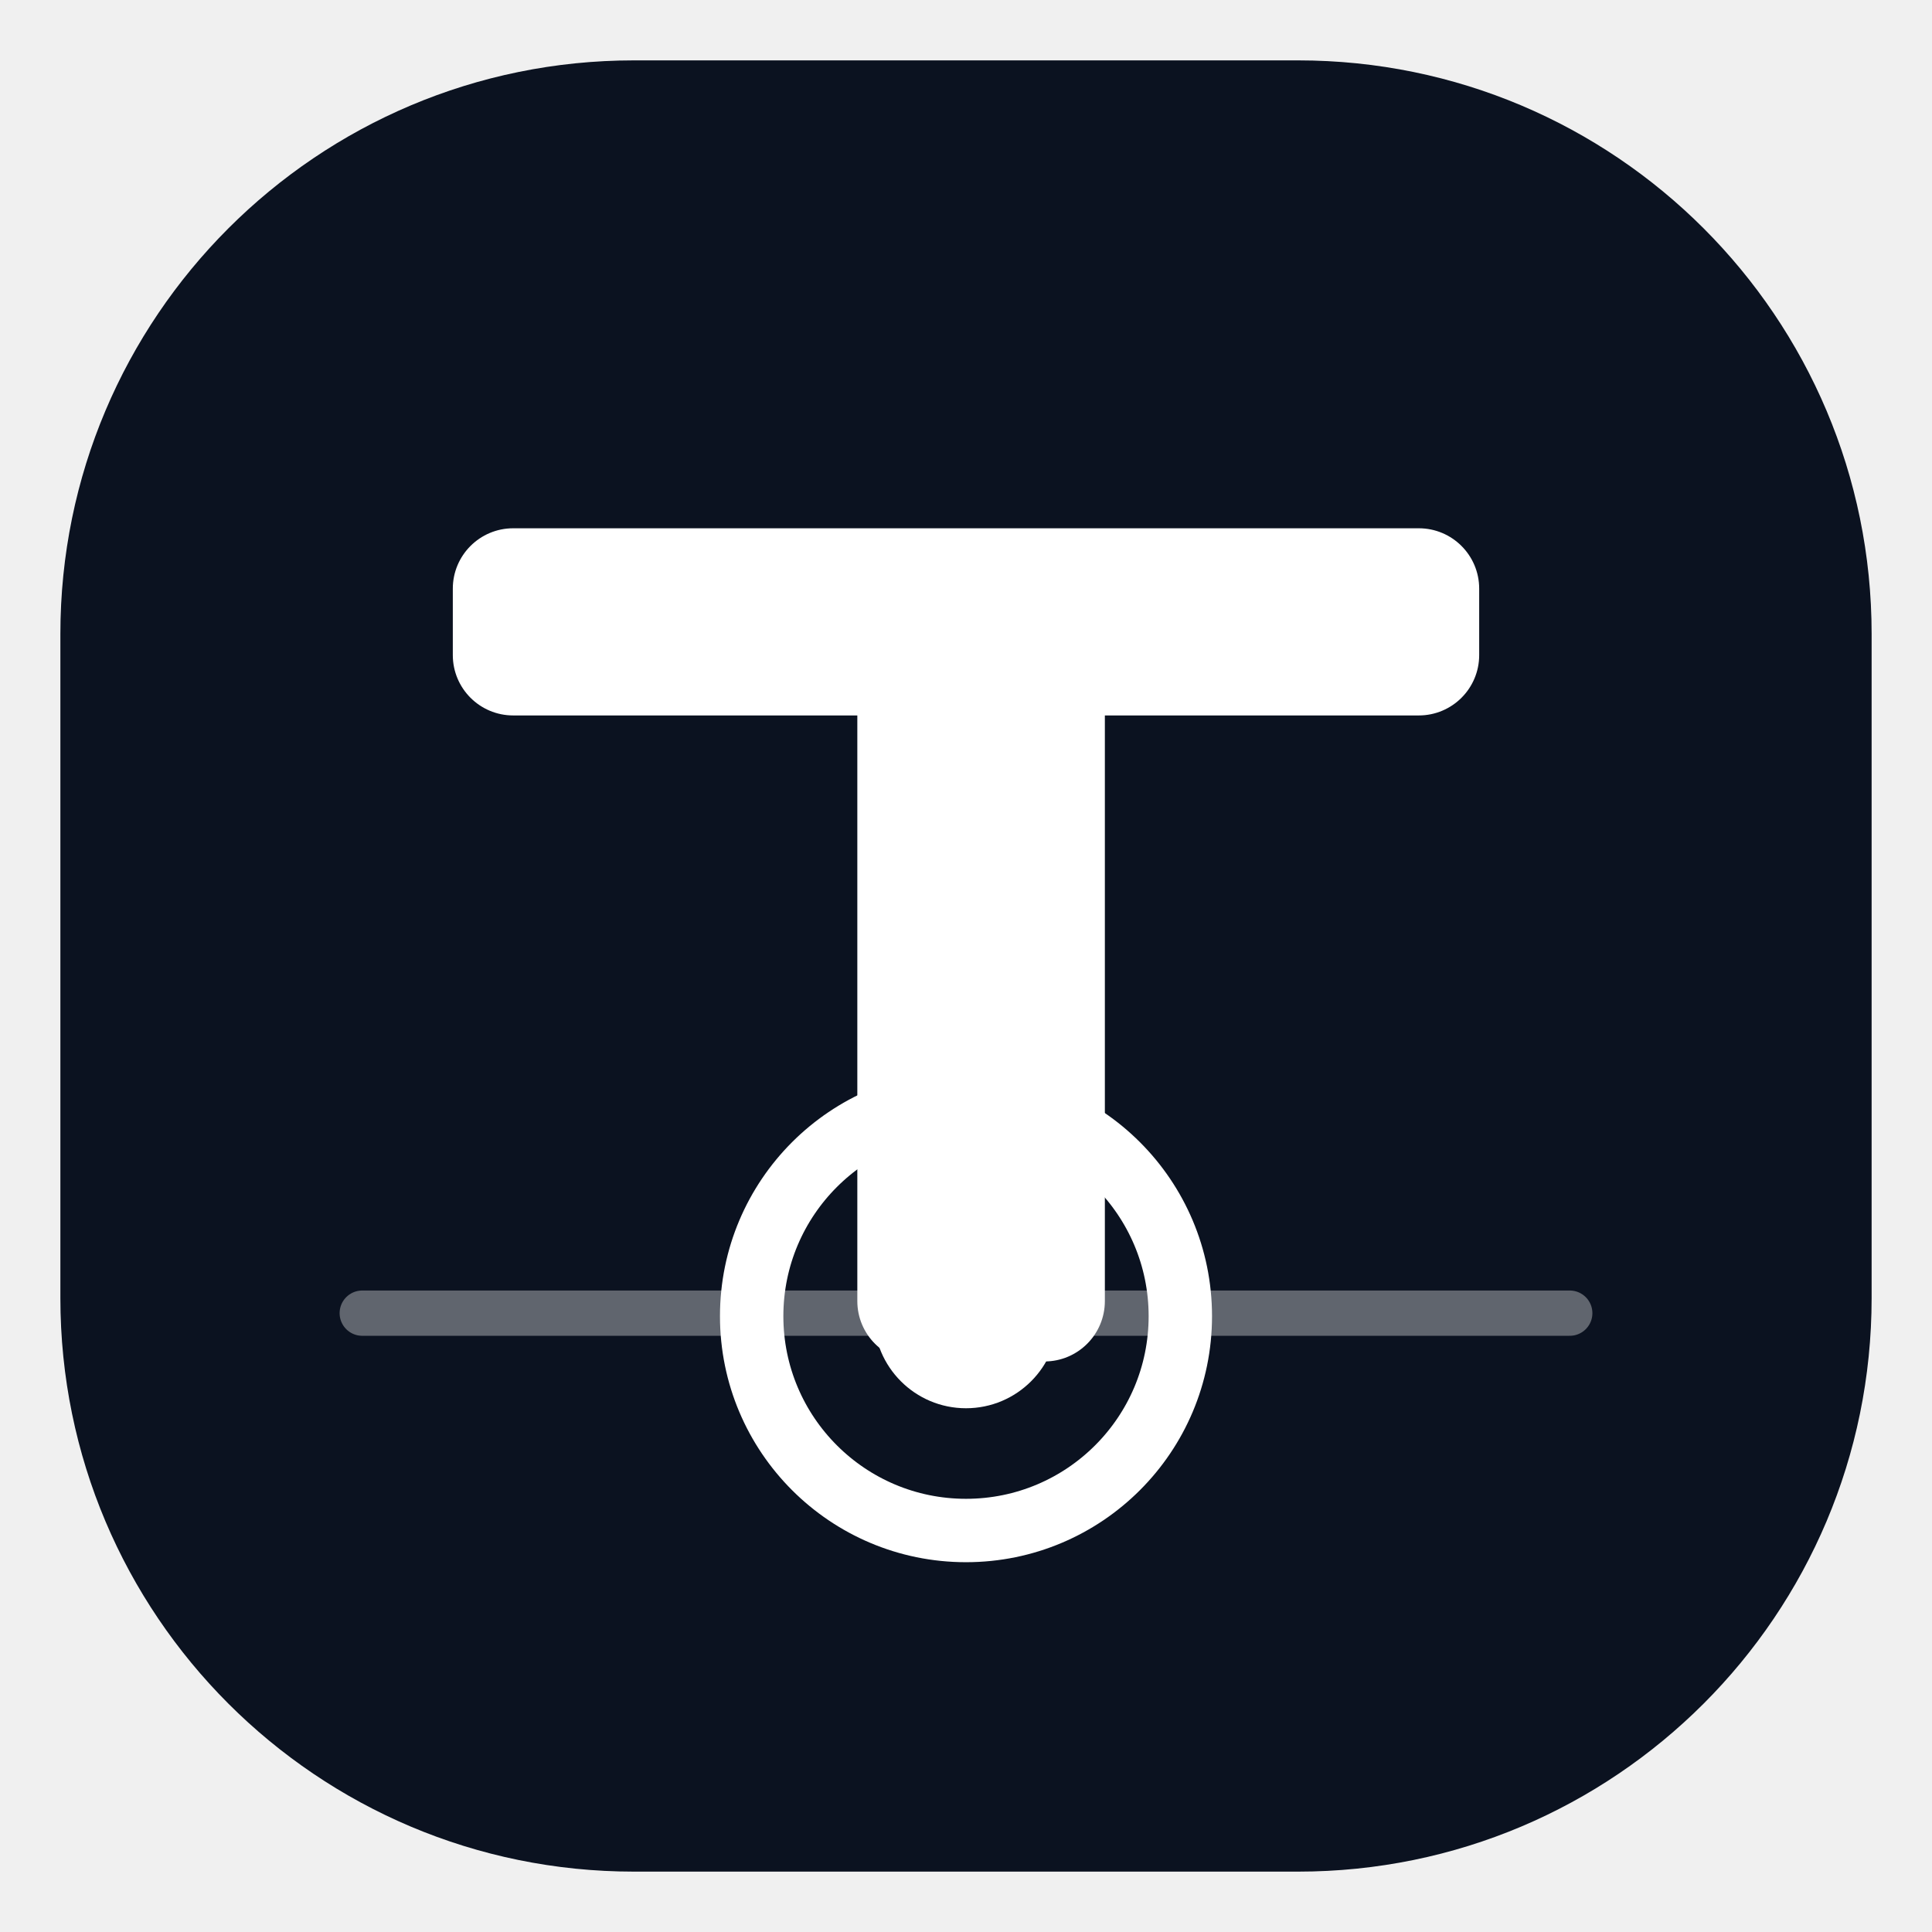
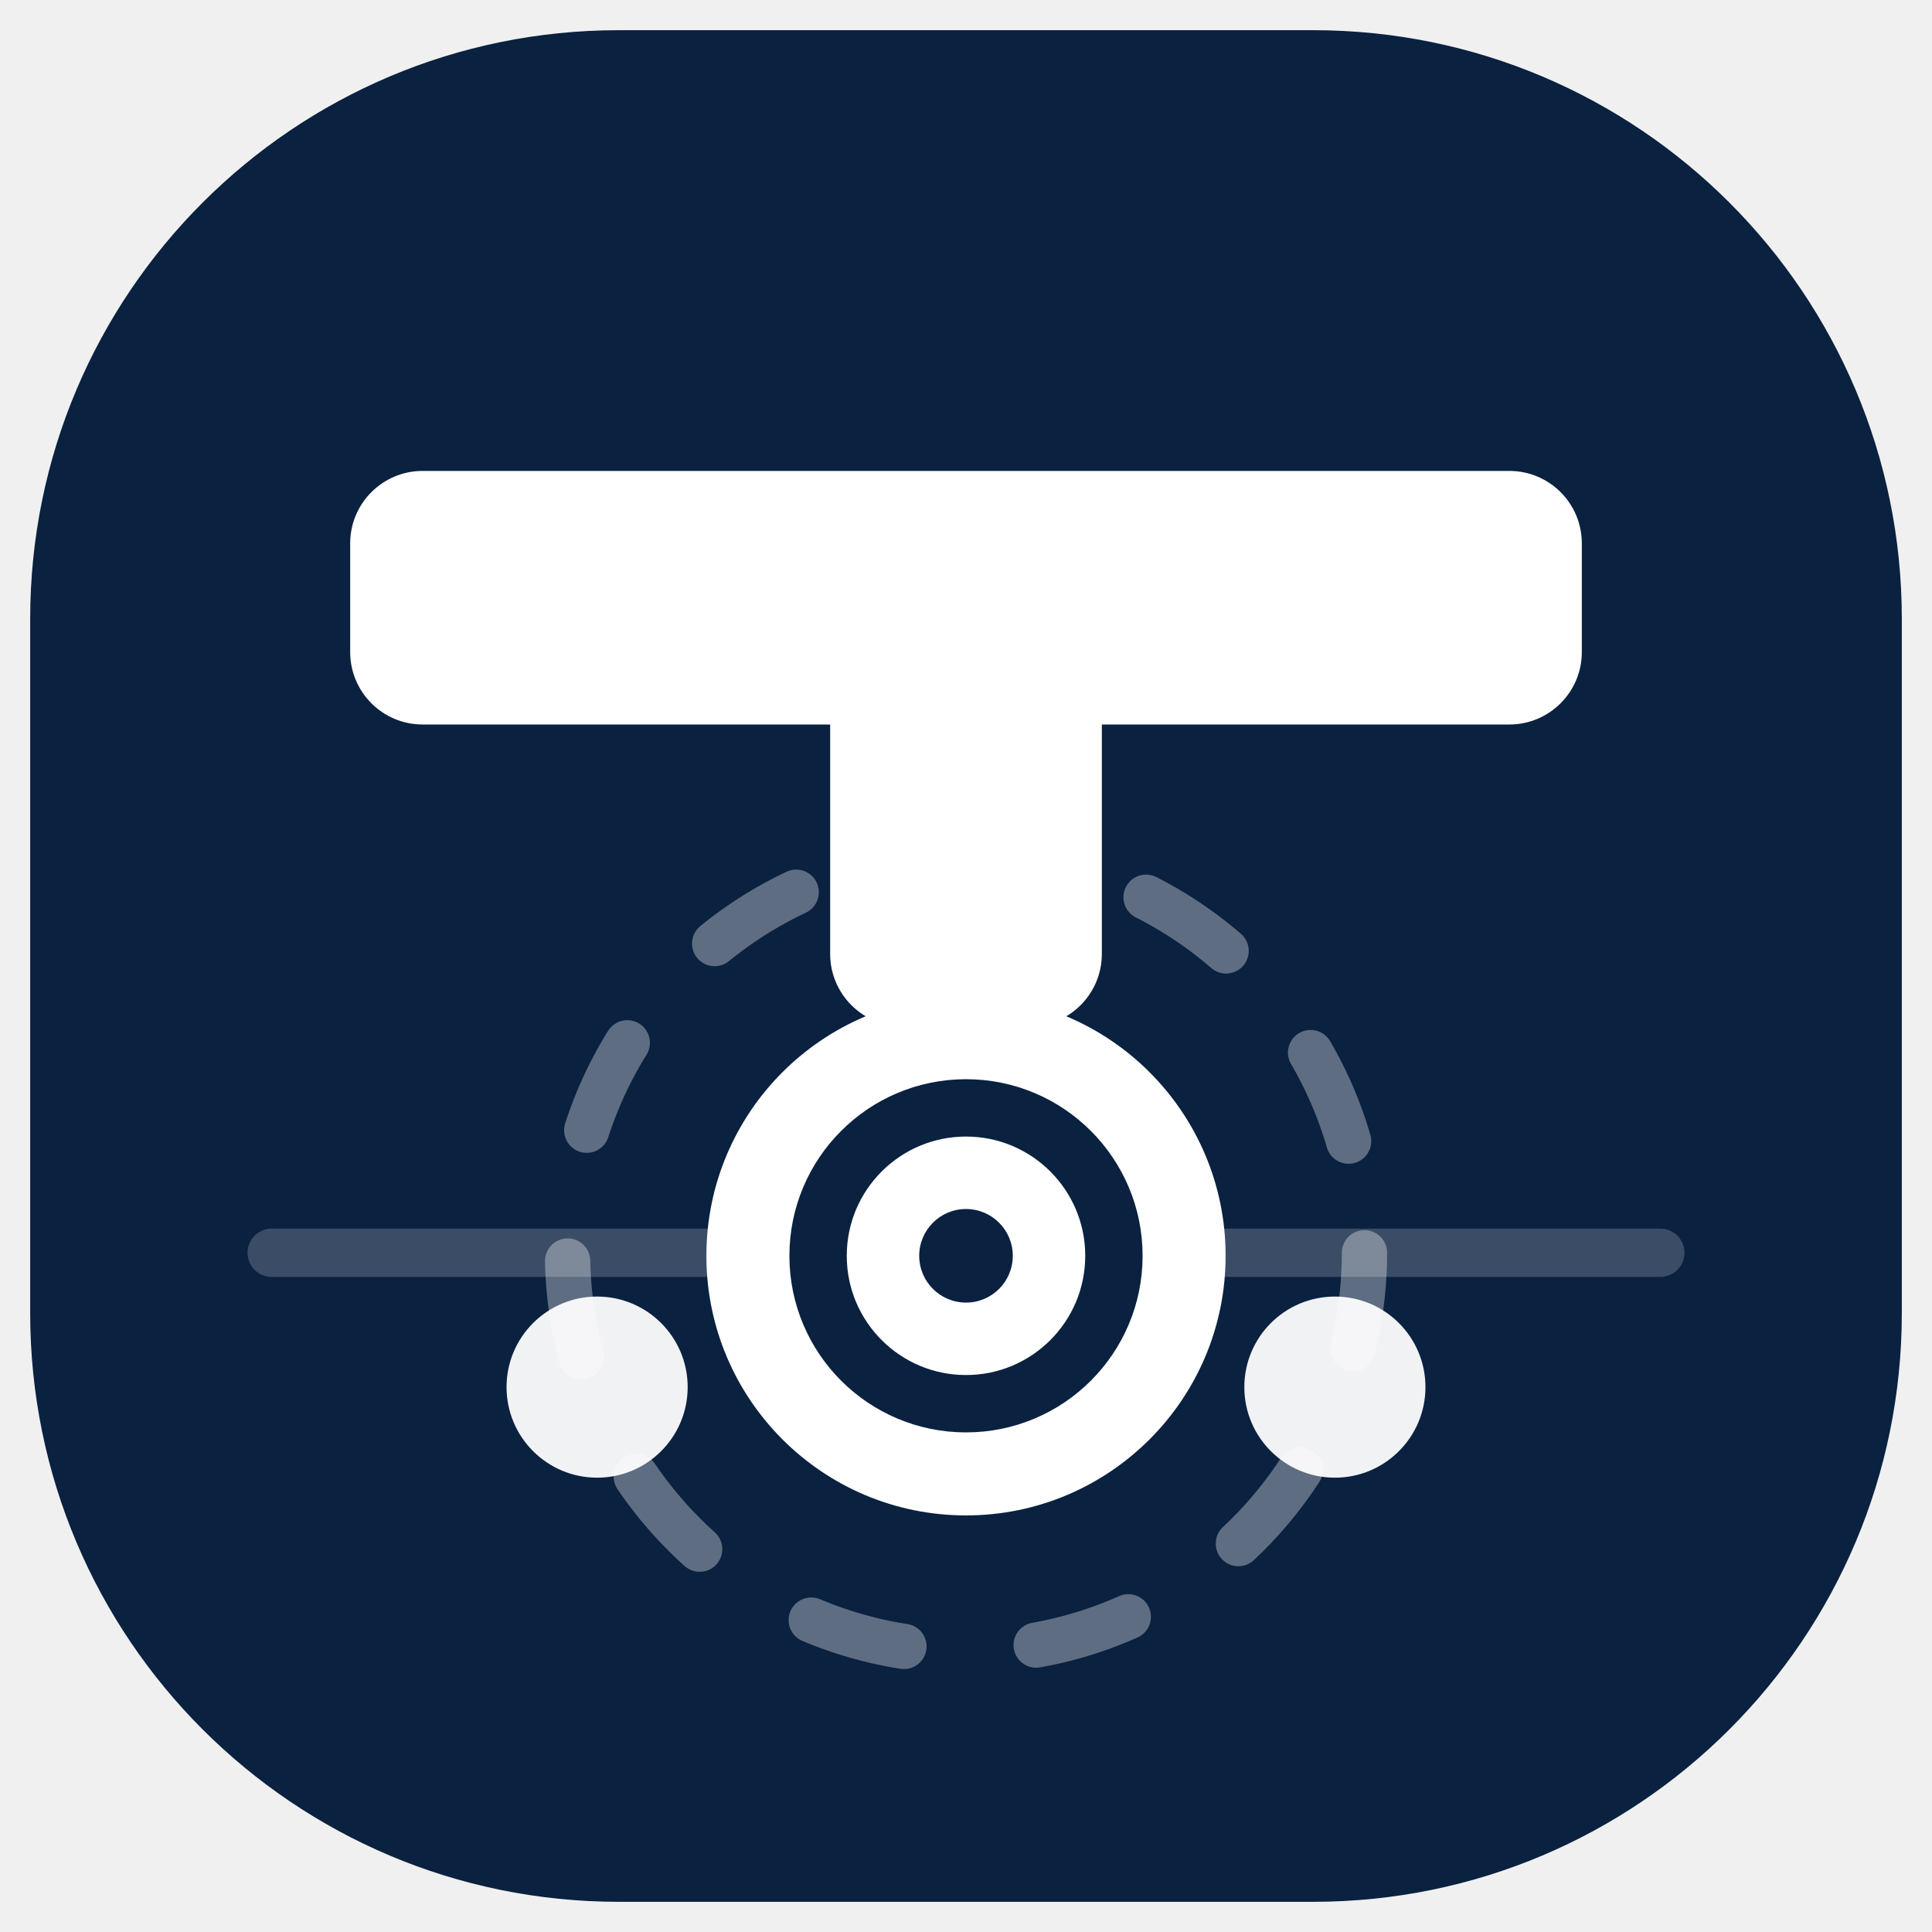
<svg xmlns="http://www.w3.org/2000/svg" viewBox="0 0 64 64" width="64" height="64" role="img" aria-label="TTM">
-   <rect x="2" y="2" width="60" height="60" rx="19" fill="#0B1220" />
-   <path d="M12 43.5h40" stroke="#ffffff" stroke-opacity="0.35" stroke-width="1.5" stroke-linecap="round" fill="none" />
-   <path d="M17 17.5h30a2 2 0 0 1 2 2v2.2a2 2 0 0 1-2 2H36.6v19.4a2 2 0 0 1-2 2h-4.2a2 2 0 0 1-2-2V23.7H17a2 2 0 0 1-2-2v-2.2a2 2 0 0 1 2-2Z" fill="#ffffff" />
-   <circle cx="32" cy="43.6" r="7.1" fill="none" stroke="#ffffff" stroke-width="2.1" />
-   <circle cx="32" cy="43.6" r="3.05" fill="#ffffff" />
+   <rect x="1" y="1" width="62" height="62" rx="19.5" fill="#0A2140" />
+   <g stroke="#ffffff" fill="none" stroke-linecap="round">
+     <path d="M9 41.5h46" stroke-opacity="0.2" stroke-width="1.6" />
+     <circle cx="32" cy="41.5" r="13.2" stroke-opacity="0.34" stroke-width="1.5" stroke-dasharray="3.2 4.4" />
+   </g>
+   <path d="M14 15.6h36a2.4 2.4 0 0 1 2.4 2.4v3.6a2.4 2.4 0 0 1-2.4 2.4H36.5v7.6a2.4 2.4 0 0 1-2.4 2.4h-4.2a2.4 2.4 0 0 1-2.4-2.4V24H14a2.4 2.4 0 0 1-2.4-2.4V18a2.4 2.4 0 0 1 2.4-2.4Z" fill="#ffffff" />
+   <circle cx="32" cy="41.6" r="8.6" fill="#ffffff" />
+   <circle cx="32" cy="41.6" r="4.9" fill="none" stroke="#0A2140" stroke-width="1.9" />
+   <circle cx="32" cy="41.6" r="1.55" fill="#0A2140" />
+   <circle cx="19.78" cy="45.95" r="3" fill="#ffffff" fill-opacity="0.94" />
+   <circle cx="44.22" cy="45.95" r="3" fill="#ffffff" fill-opacity="0.94" />
</svg>
